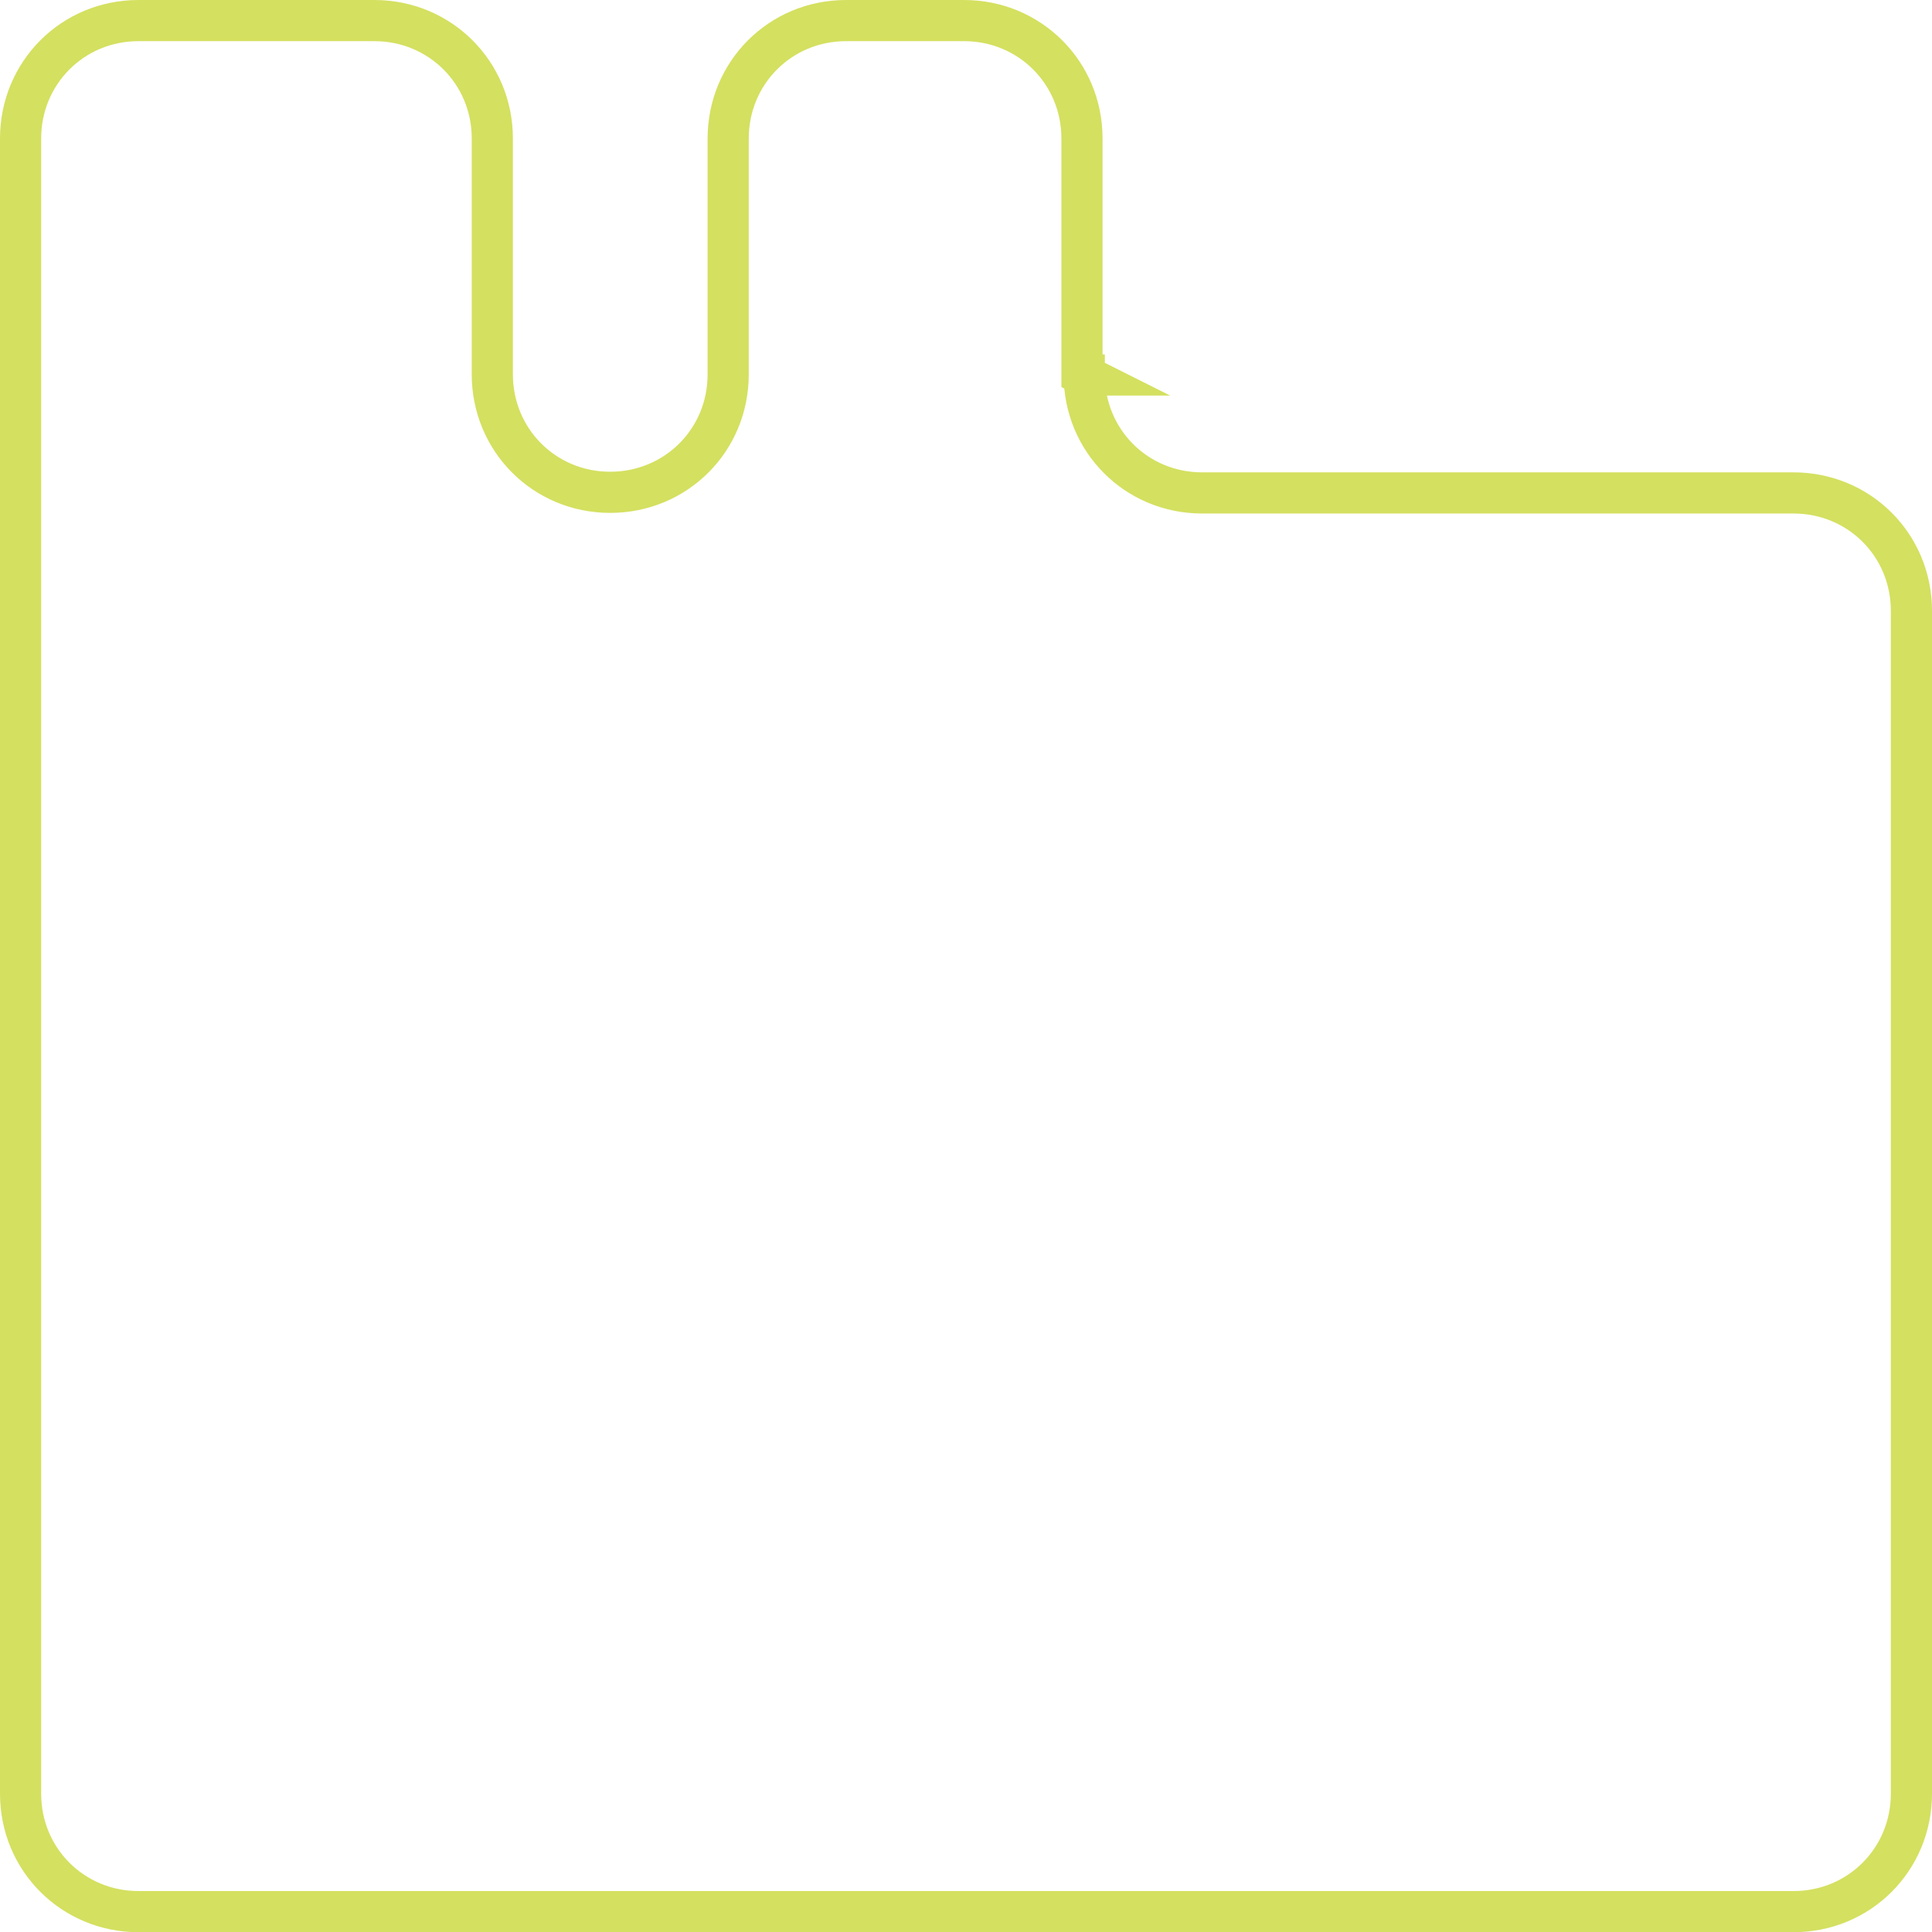
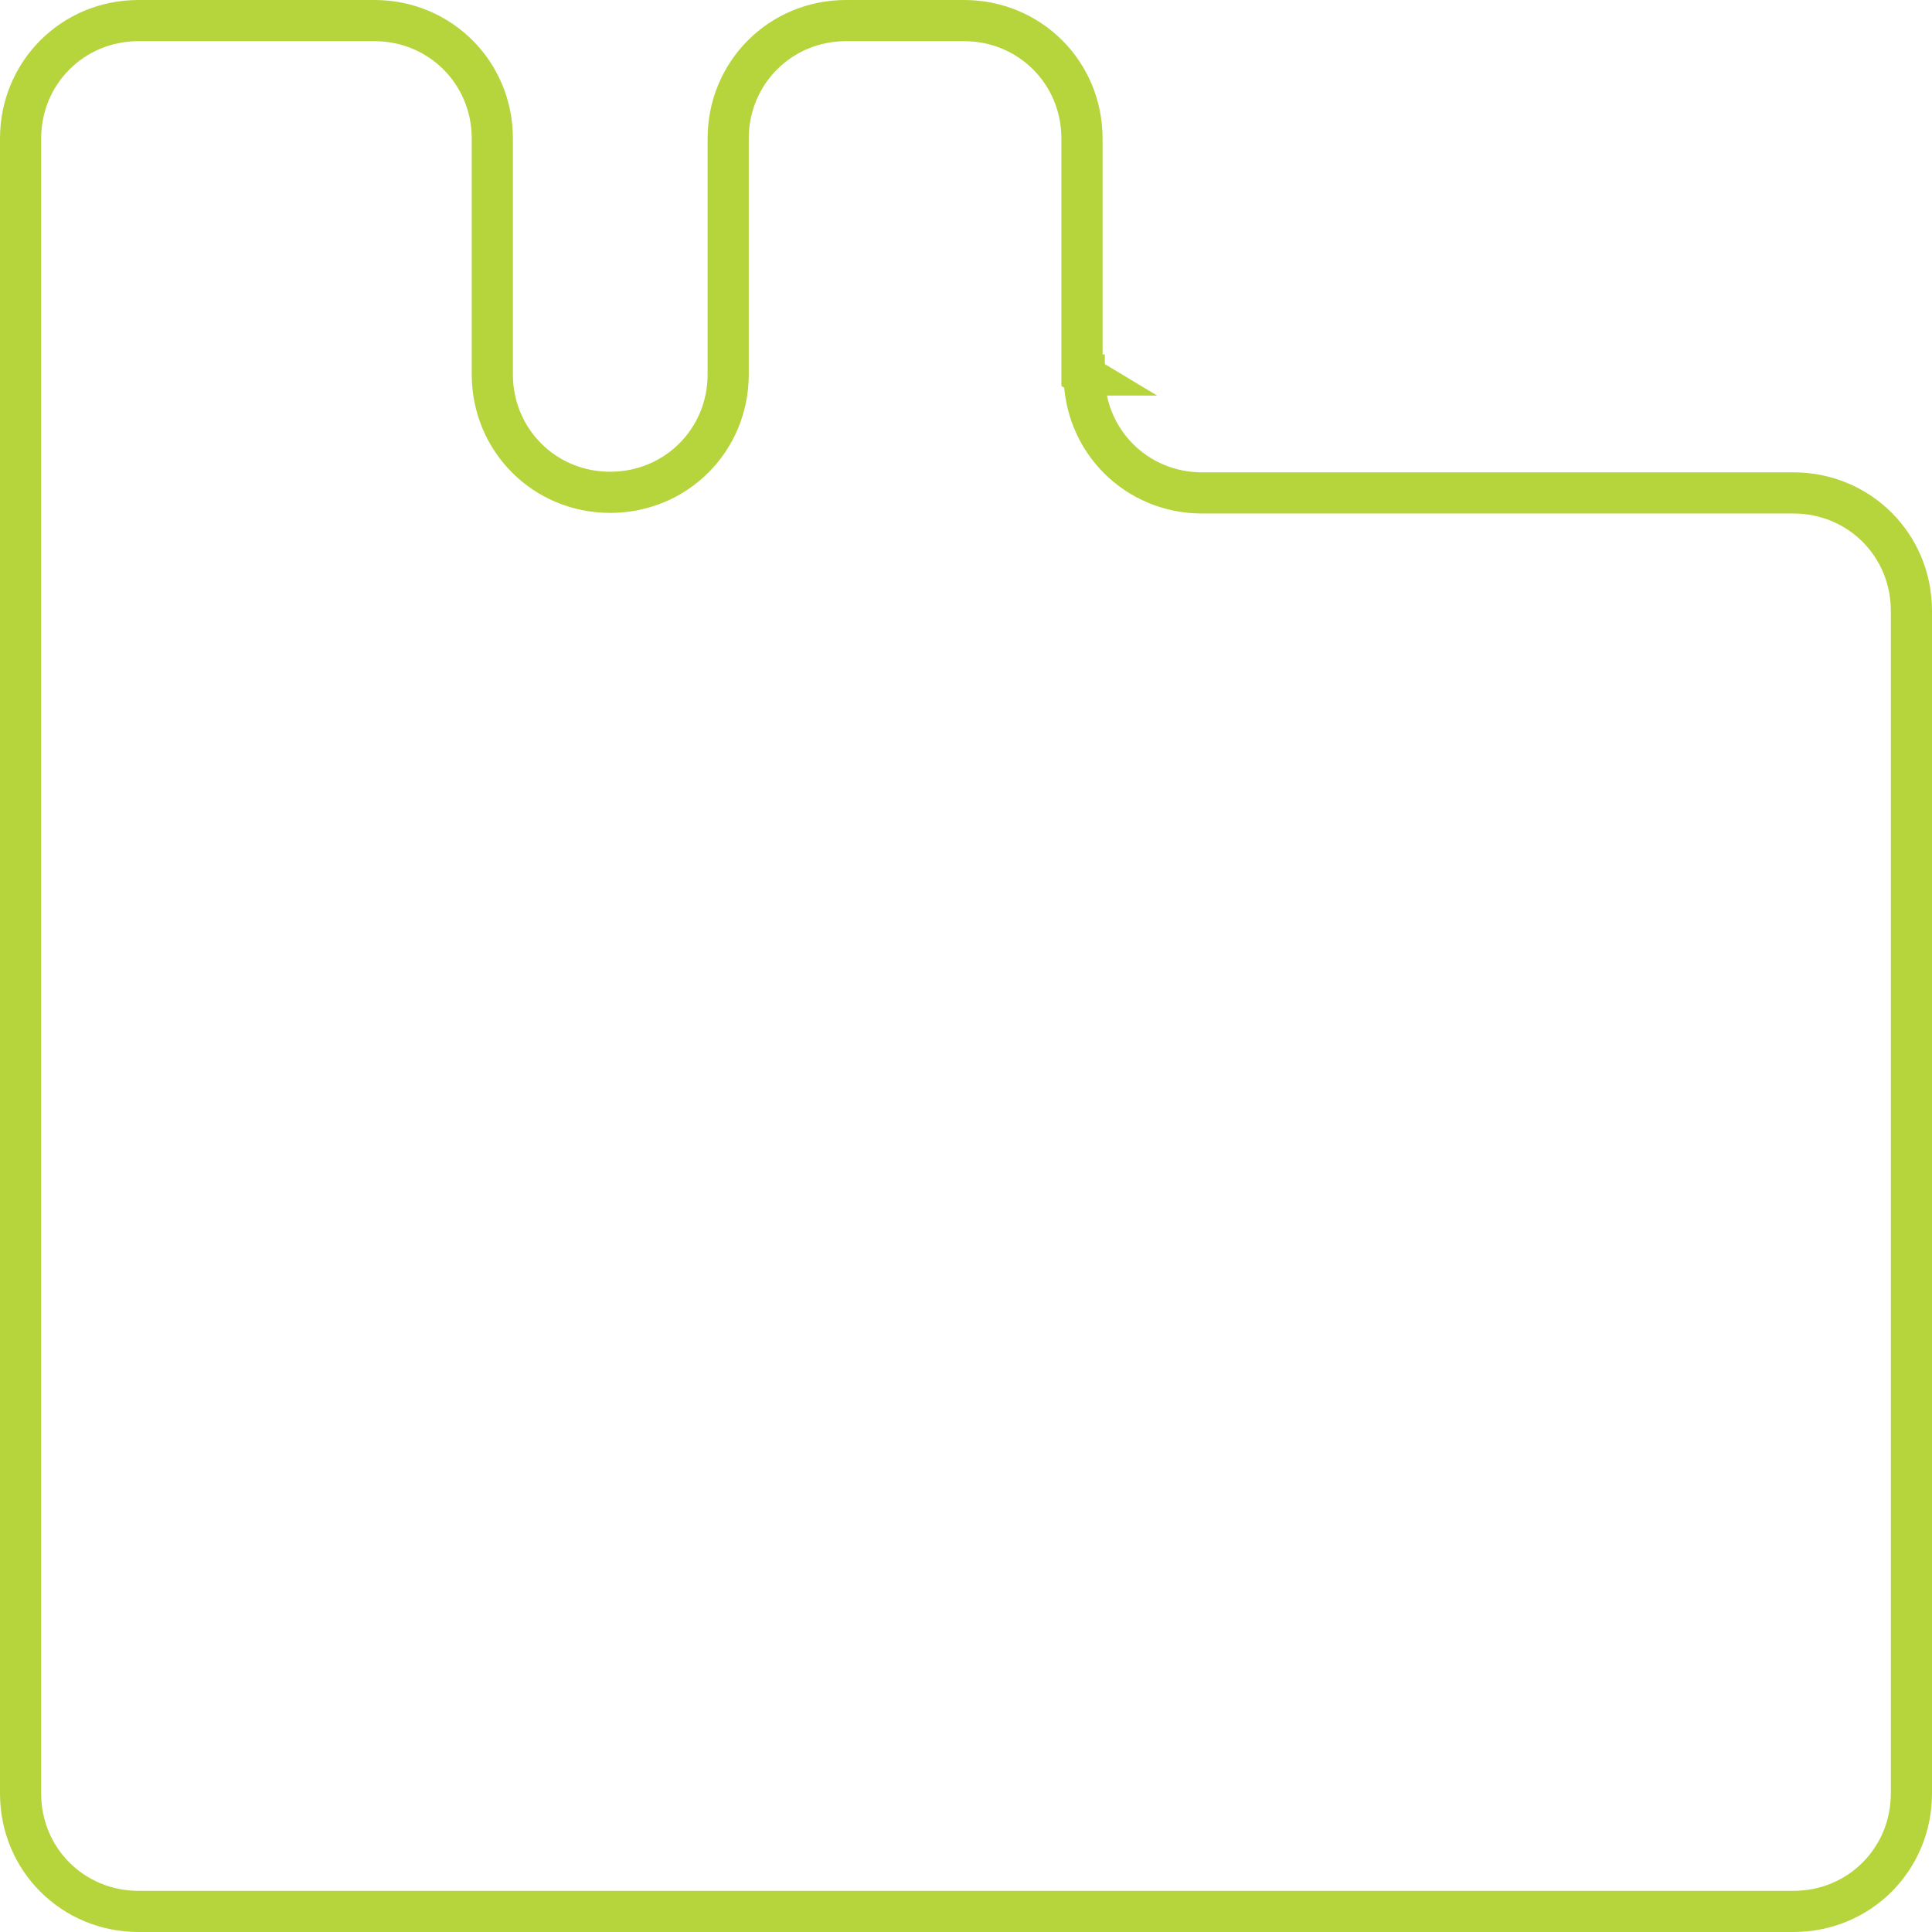
<svg xmlns="http://www.w3.org/2000/svg" id="Layer_2" data-name="Layer 2" viewBox="0 0 93.87 93.87">
  <defs>
    <style>
      .cls-1 {
        fill: none;
-         stroke: #d4e060;
+         stroke: #b6d43c;
        stroke-miterlimit: 10;
        stroke-width: 2px;
      }
    </style>
  </defs>
  <g id="Layer_1-2" data-name="Layer 1">
-     <path class="cls-1" d="M52.57,18.19V6.73c0-3.21-2.55-5.73-5.73-5.73h-5.73c-3.21,0-5.73,2.55-5.73,5.73v11.46c0,3.21-2.55,5.73-5.73,5.73h0c-3.21,0-5.73-2.55-5.73-5.73V6.73c0-3.21-2.55-5.73-5.73-5.73H6.73C3.52,1,1,3.55,1,6.73v80.42c0,3.21,2.55,5.73,5.73,5.73h80.41c3.21,0,5.73-2.55,5.73-5.73V29.68c0-3.21-2.55-5.73-5.73-5.73h-28.73c-3.21,0-5.73-2.55-5.73-5.73h-.11.06l-.06-.03Z" />
+     <path class="cls-1" d="M52.57,18.19V6.73c0-3.21-2.55-5.73-5.73-5.73h-5.73c-3.21,0-5.73,2.55-5.73,5.73v11.46c0,3.21-2.55,5.73-5.73,5.73h0c-3.21,0-5.73-2.55-5.73-5.73V6.73c0-3.21-2.55-5.73-5.73-5.73H6.73C3.52,1,1,3.55,1,6.73v80.41c0,3.21,2.55,5.73,5.73,5.73h80.41c3.21,0,5.73-2.55,5.73-5.73V29.68c0-3.21-2.55-5.73-5.73-5.73h-28.73c-3.21,0-5.73-2.55-5.73-5.73h-.11.05L52.57,18.19Z" />
  </g>
</svg>
